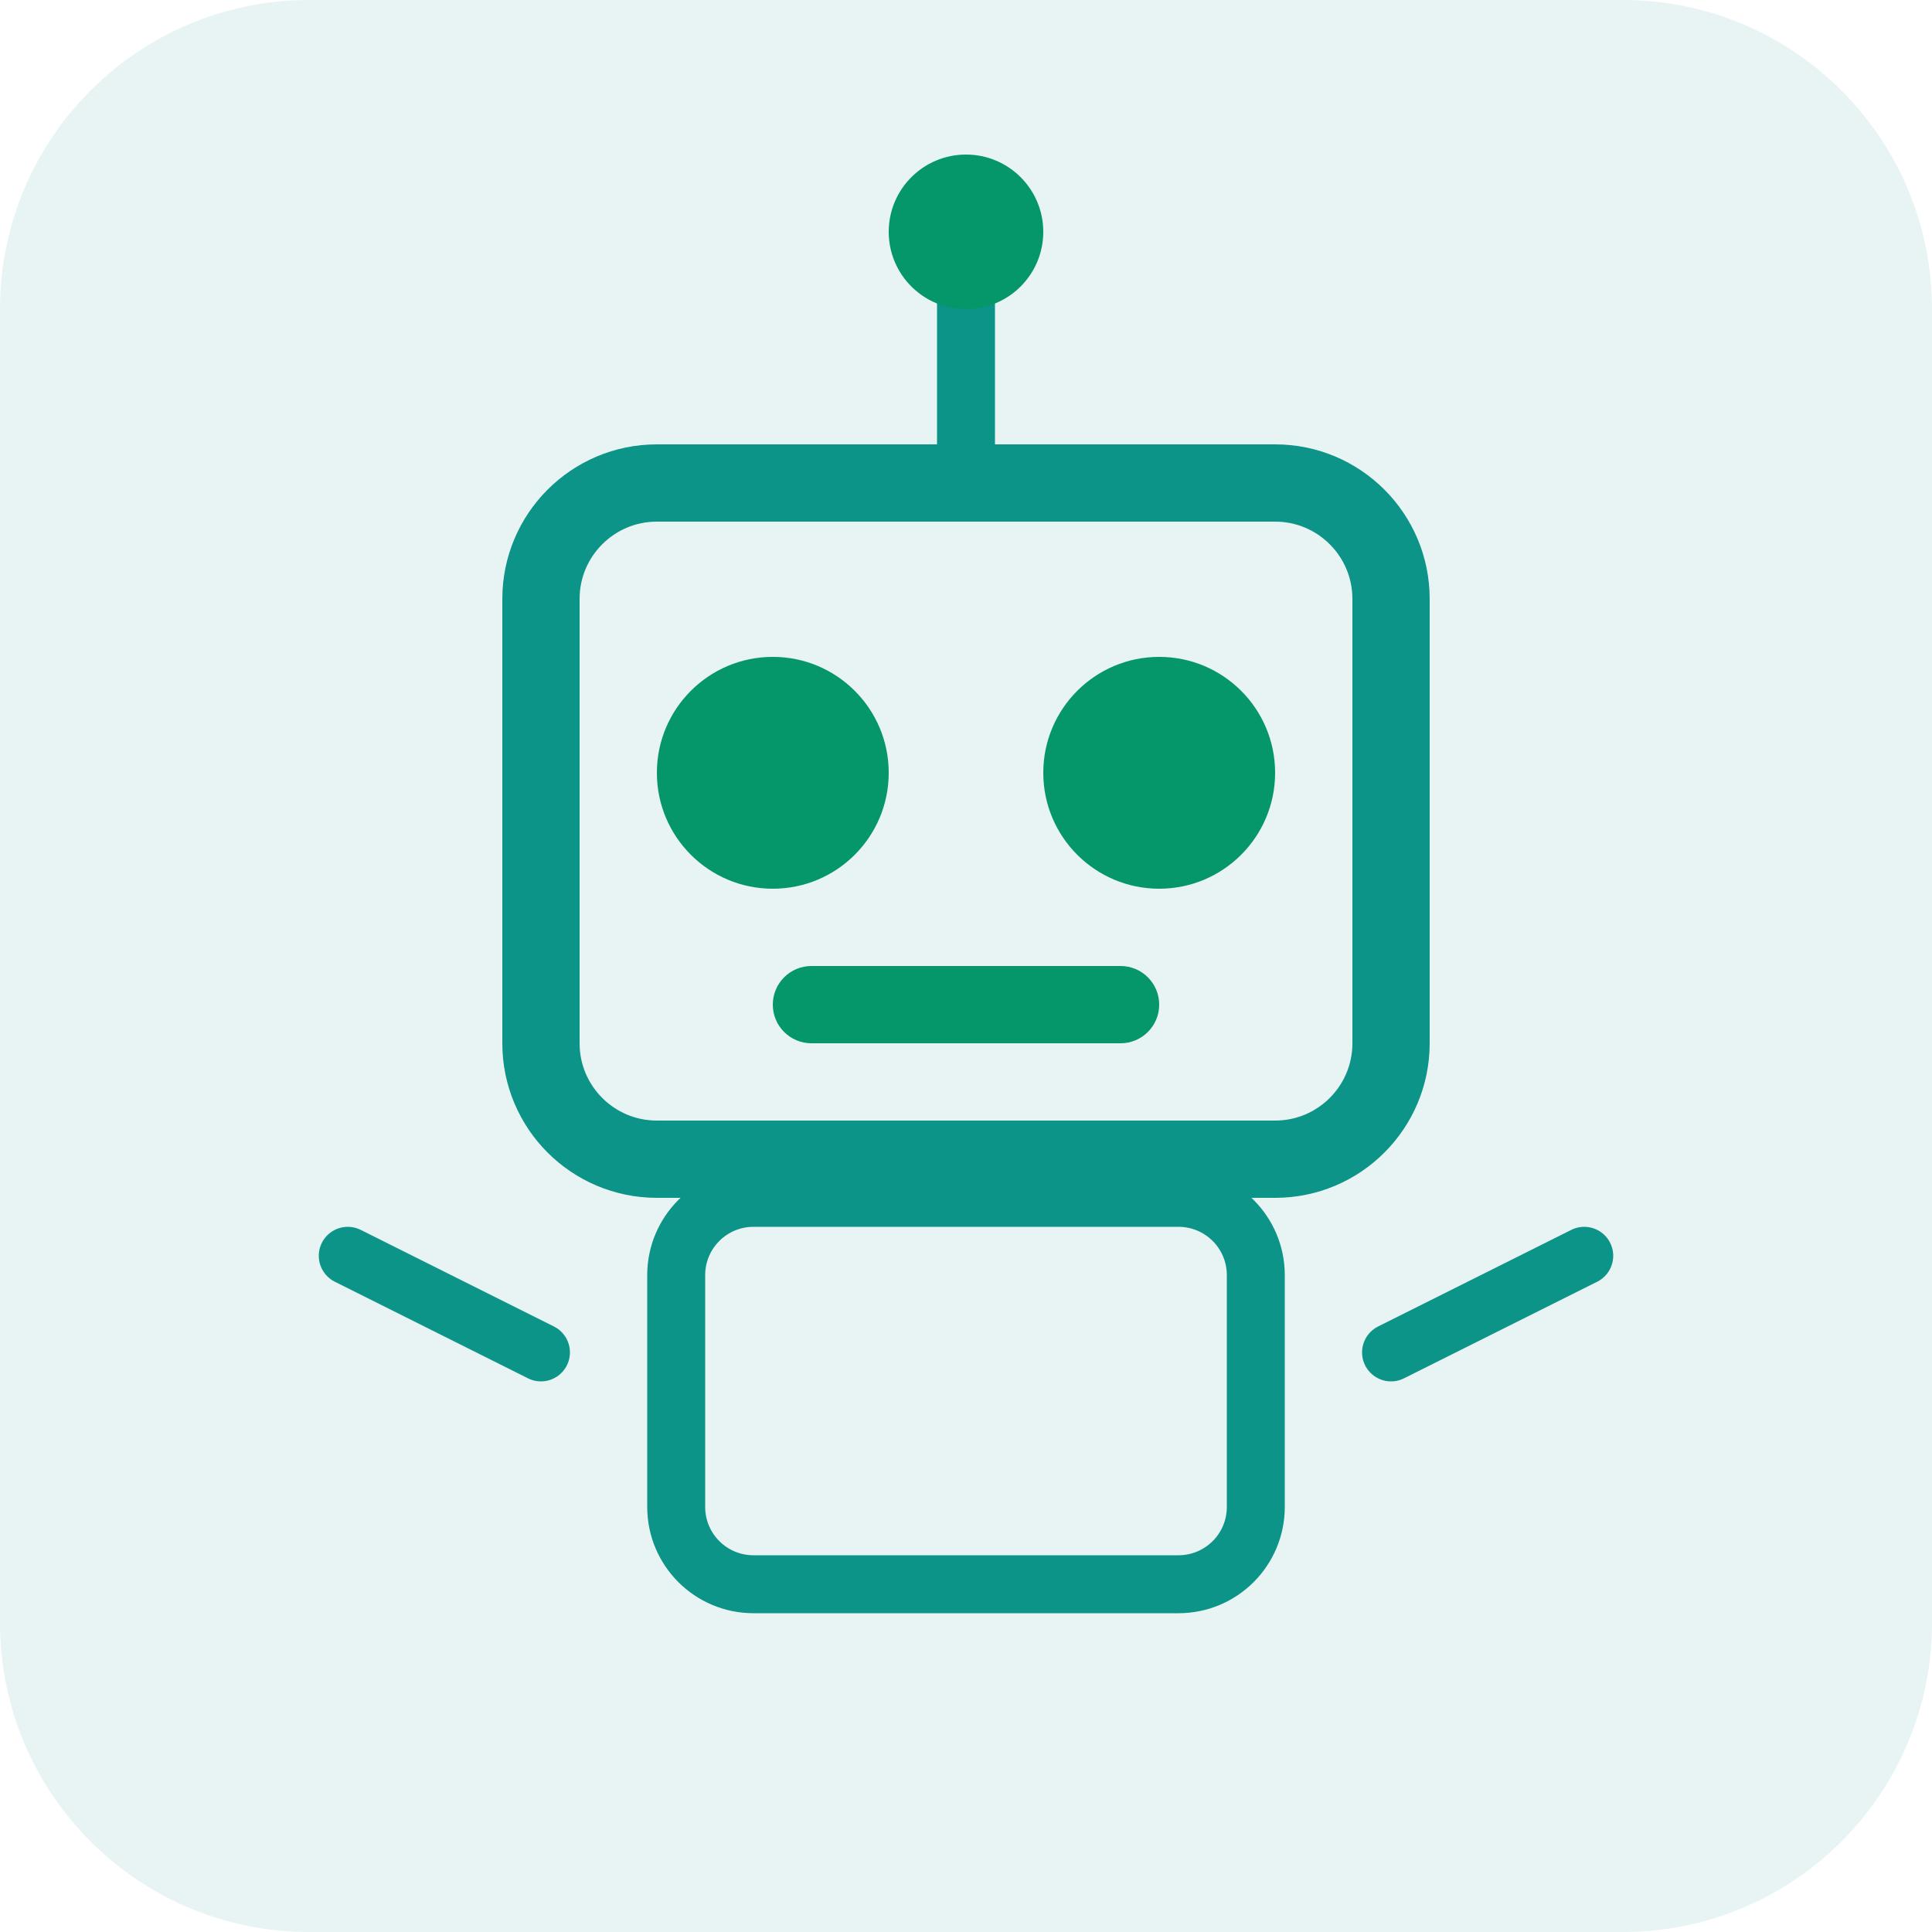
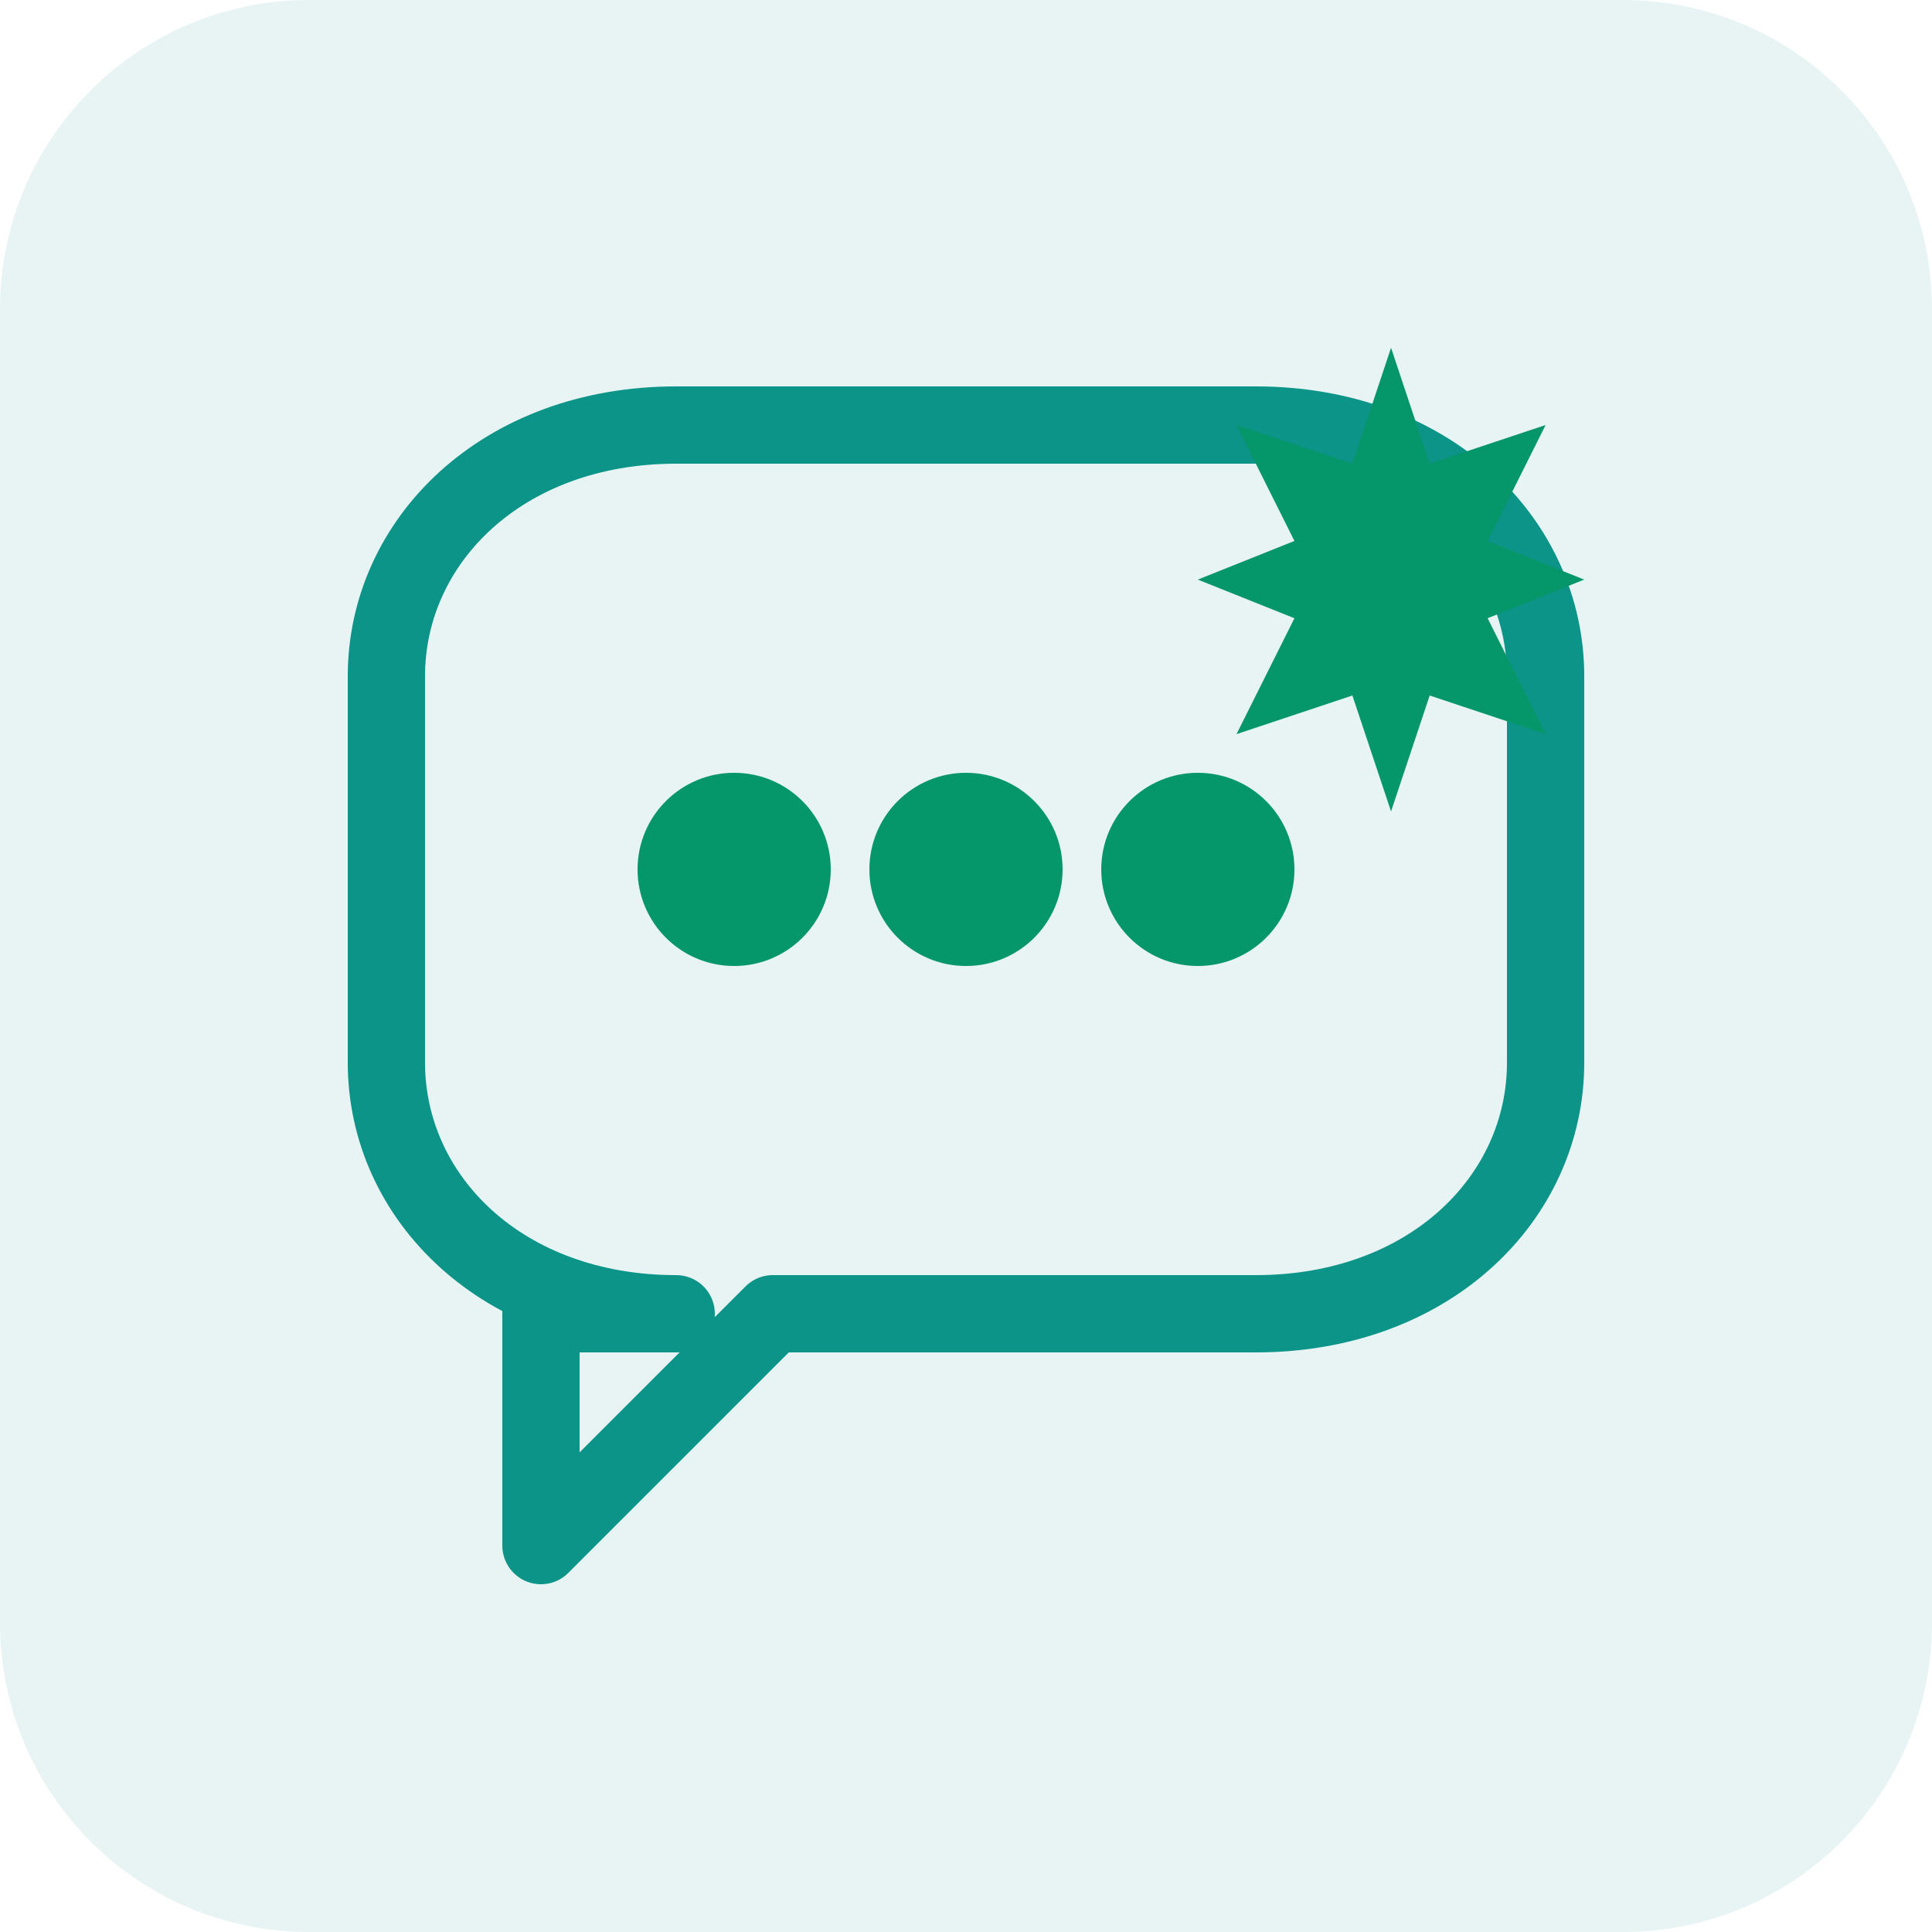
<svg xmlns="http://www.w3.org/2000/svg" viewBox="0 0 100 100" fill="none">
  <rect width="100" height="100" rx="16" fill="#0d9488" fill-opacity="0.1" />
-   <rect x="28" y="25" width="44" height="35" rx="6" stroke="#0d9488" stroke-width="4" />
-   <line x1="50" y1="25" x2="50" y2="15" stroke="#0d9488" stroke-width="3" />
-   <circle cx="50" cy="12" r="4" fill="#059669" />
-   <circle cx="40" cy="40" r="6" fill="#059669" />
-   <circle cx="60" cy="40" r="6" fill="#059669" />
-   <rect x="40" y="50" width="20" height="4" rx="2" fill="#059669" />
-   <rect x="35" y="62" width="30" height="20" rx="4" stroke="#0d9488" stroke-width="3" />
-   <line x1="28" y1="70" x2="18" y2="65" stroke="#0d9488" stroke-width="3" stroke-linecap="round" />
-   <line x1="72" y1="70" x2="82" y2="65" stroke="#0d9488" stroke-width="3" stroke-linecap="round" />
+   <path d="M20 35C20 28 26 22 35 22H65C74 22 80 28 80 35V55C80 62 74 68 65 68H40L28 80V68H35C26 68 20 62 20 55V35Z" stroke="#0d9488" stroke-width="4" stroke-linecap="round" stroke-linejoin="round" />
+   <circle cx="38" cy="45" r="5" fill="#059669" />
+   <circle cx="50" cy="45" r="5" fill="#059669" />
+   <circle cx="62" cy="45" r="5" fill="#059669" />
+   <path d="M72 18L74 24L80 22L77 28L82 30L77 32L80 38L74 36L72 42L70 36L64 38L67 32L62 30L67 28L64 22L70 24L72 18Z" fill="#059669" />
</svg>
